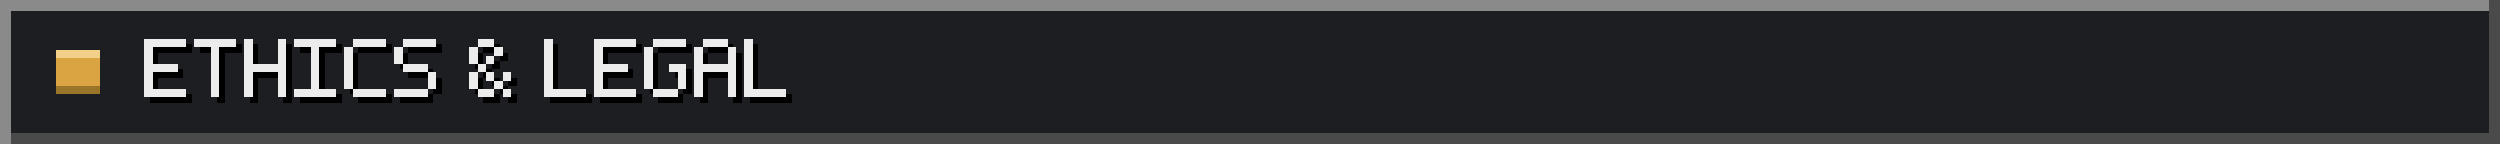
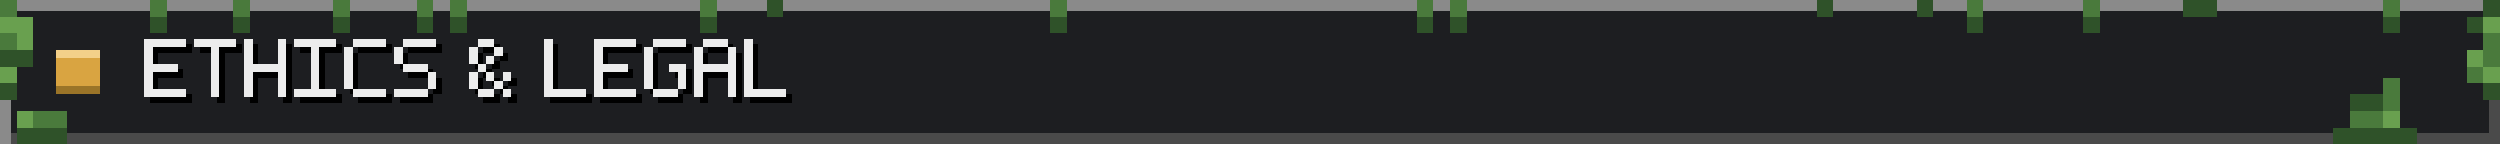
<svg xmlns="http://www.w3.org/2000/svg" width="900" height="52" viewBox="0 0 900 52" shape-rendering="crispEdges" role="img" aria-label="Ethics &amp; Legal">
  <style />
  <rect width="900" height="52" fill="#1d1e21" />
  <rect width="900" height="4" fill="#8a8a8a" />
  <rect y="48" width="900" height="4" fill="#4a4a4a" />
  <rect width="4" height="52" fill="#8a8a8a" />
  <rect x="896" width="4" height="52" fill="#4a4a4a" />
  <rect x="20" y="18" width="16" height="16" fill="#d9a441" />
  <rect x="20" y="18" width="16" height="3" fill="#f3d089" />
  <rect x="20" y="31" width="16" height="3" fill="#9a7428" />
  <path fill="#000000" d="M54 16h15v3h-15zM54 19h3v3h-3zM54 22h3v3h-3zM54 25h12v3h-12zM54 28h3v3h-3zM54 31h3v3h-3zM54 34h15v3h-15zM72 16h15v3h-15zM78 19h3v3h-3zM78 22h3v3h-3zM78 25h3v3h-3zM78 28h3v3h-3zM78 31h3v3h-3zM78 34h3v3h-3zM90 16h3v3h-3zM102 16h3v3h-3zM90 19h3v3h-3zM102 19h3v3h-3zM90 22h3v3h-3zM102 22h3v3h-3zM90 25h15v3h-15zM90 28h3v3h-3zM102 28h3v3h-3zM90 31h3v3h-3zM102 31h3v3h-3zM90 34h3v3h-3zM102 34h3v3h-3zM108 16h15v3h-15zM114 19h3v3h-3zM114 22h3v3h-3zM114 25h3v3h-3zM114 28h3v3h-3zM114 31h3v3h-3zM108 34h15v3h-15zM129 16h12v3h-12zM126 19h3v3h-3zM126 22h3v3h-3zM126 25h3v3h-3zM126 28h3v3h-3zM126 31h3v3h-3zM129 34h12v3h-12zM147 16h12v3h-12zM144 19h3v3h-3zM144 22h3v3h-3zM147 25h9v3h-9zM156 28h3v3h-3zM156 31h3v3h-3zM144 34h12v3h-12zM174 16h6v3h-6zM171 19h3v3h-3zM180 19h3v3h-3zM171 22h3v3h-3zM177 22h3v3h-3zM174 25h3v3h-3zM171 28h3v3h-3zM177 28h3v3h-3zM183 28h3v3h-3zM171 31h3v3h-3zM180 31h3v3h-3zM174 34h6v3h-6zM183 34h3v3h-3zM198 16h3v3h-3zM198 19h3v3h-3zM198 22h3v3h-3zM198 25h3v3h-3zM198 28h3v3h-3zM198 31h3v3h-3zM198 34h15v3h-15zM216 16h15v3h-15zM216 19h3v3h-3zM216 22h3v3h-3zM216 25h12v3h-12zM216 28h3v3h-3zM216 31h3v3h-3zM216 34h15v3h-15zM237 16h12v3h-12zM234 19h3v3h-3zM234 22h3v3h-3zM234 25h3v3h-3zM243 25h6v3h-6zM234 28h3v3h-3zM246 28h3v3h-3zM234 31h3v3h-3zM246 31h3v3h-3zM237 34h9v3h-9zM255 16h9v3h-9zM252 19h3v3h-3zM264 19h3v3h-3zM252 22h3v3h-3zM264 22h3v3h-3zM252 25h15v3h-15zM252 28h3v3h-3zM264 28h3v3h-3zM252 31h3v3h-3zM264 31h3v3h-3zM252 34h3v3h-3zM264 34h3v3h-3zM270 16h3v3h-3zM270 19h3v3h-3zM270 22h3v3h-3zM270 25h3v3h-3zM270 28h3v3h-3zM270 31h3v3h-3zM270 34h15v3h-15z" />
  <path fill="#ececec" d="M52 14h15v3h-15zM52 17h3v3h-3zM52 20h3v3h-3zM52 23h12v3h-12zM52 26h3v3h-3zM52 29h3v3h-3zM52 32h15v3h-15zM70 14h15v3h-15zM76 17h3v3h-3zM76 20h3v3h-3zM76 23h3v3h-3zM76 26h3v3h-3zM76 29h3v3h-3zM76 32h3v3h-3zM88 14h3v3h-3zM100 14h3v3h-3zM88 17h3v3h-3zM100 17h3v3h-3zM88 20h3v3h-3zM100 20h3v3h-3zM88 23h15v3h-15zM88 26h3v3h-3zM100 26h3v3h-3zM88 29h3v3h-3zM100 29h3v3h-3zM88 32h3v3h-3zM100 32h3v3h-3zM106 14h15v3h-15zM112 17h3v3h-3zM112 20h3v3h-3zM112 23h3v3h-3zM112 26h3v3h-3zM112 29h3v3h-3zM106 32h15v3h-15zM127 14h12v3h-12zM124 17h3v3h-3zM124 20h3v3h-3zM124 23h3v3h-3zM124 26h3v3h-3zM124 29h3v3h-3zM127 32h12v3h-12zM145 14h12v3h-12zM142 17h3v3h-3zM142 20h3v3h-3zM145 23h9v3h-9zM154 26h3v3h-3zM154 29h3v3h-3zM142 32h12v3h-12zM172 14h6v3h-6zM169 17h3v3h-3zM178 17h3v3h-3zM169 20h3v3h-3zM175 20h3v3h-3zM172 23h3v3h-3zM169 26h3v3h-3zM175 26h3v3h-3zM181 26h3v3h-3zM169 29h3v3h-3zM178 29h3v3h-3zM172 32h6v3h-6zM181 32h3v3h-3zM196 14h3v3h-3zM196 17h3v3h-3zM196 20h3v3h-3zM196 23h3v3h-3zM196 26h3v3h-3zM196 29h3v3h-3zM196 32h15v3h-15zM214 14h15v3h-15zM214 17h3v3h-3zM214 20h3v3h-3zM214 23h12v3h-12zM214 26h3v3h-3zM214 29h3v3h-3zM214 32h15v3h-15zM235 14h12v3h-12zM232 17h3v3h-3zM232 20h3v3h-3zM232 23h3v3h-3zM241 23h6v3h-6zM232 26h3v3h-3zM244 26h3v3h-3zM232 29h3v3h-3zM244 29h3v3h-3zM235 32h9v3h-9zM253 14h9v3h-9zM250 17h3v3h-3zM262 17h3v3h-3zM250 20h3v3h-3zM262 20h3v3h-3zM250 23h15v3h-15zM250 26h3v3h-3zM262 26h3v3h-3zM250 29h3v3h-3zM262 29h3v3h-3zM250 32h3v3h-3zM262 32h3v3h-3zM268 14h3v3h-3zM268 17h3v3h-3zM268 20h3v3h-3zM268 23h3v3h-3zM268 26h3v3h-3zM268 29h3v3h-3zM268 32h15v3h-15z" />
+   <g id="vines">
+     <rect x="0" y="0" width="6" height="6" fill="#4a7a3c" />
+     <rect x="54" y="0" width="6" height="6" fill="#4a7a3c" />
+     <rect x="84" y="0" width="6" height="6" fill="#4a7a3c" />
+     <rect x="120" y="0" width="6" height="6" fill="#4a7a3c" />
+     <rect x="150" y="0" width="6" height="6" fill="#4a7a3c" />
+     <rect x="162" y="0" width="6" height="6" fill="#4a7a3c" />
+     <rect x="252" y="0" width="6" height="6" fill="#4a7a3c" />
+     <rect x="276" y="0" width="6" height="6" fill="#2f5229" />
+     <rect x="378" y="0" width="6" height="6" fill="#4a7a3c" />
+     <rect x="510" y="0" width="6" height="6" fill="#4a7a3c" />
+     <rect x="522" y="0" width="6" height="6" fill="#4a7a3c" />
+     <rect x="654" y="0" width="6" height="6" fill="#2f5229" />
+     <rect x="690" y="0" width="6" height="6" fill="#2f5229" />
+     <rect x="708" y="0" width="6" height="6" fill="#4a7a3c" />
+     <rect x="750" y="0" width="6" height="6" fill="#4a7a3c" />
+     <rect x="786" y="0" width="6" height="6" fill="#2f5229" />
+     <rect x="792" y="0" width="6" height="6" fill="#2f5229" />
+     <rect x="858" y="0" width="6" height="6" fill="#4a7a3c" />
+     <rect x="894" y="0" width="6" height="6" fill="#2f5229" />
+     <rect x="0" y="6" width="6" height="6" fill="#69a04f" />
+     <rect x="6" y="6" width="6" height="6" fill="#69a04f" />
+     <rect x="54" y="6" width="6" height="6" fill="#2f5229" />
+     <rect x="84" y="6" width="6" height="6" fill="#2f5229" />
+     <rect x="120" y="6" width="6" height="6" fill="#2f5229" />
+     <rect x="150" y="6" width="6" height="6" fill="#2f5229" />
+     <rect x="162" y="6" width="6" height="6" fill="#2f5229" />
+     <rect x="252" y="6" width="6" height="6" fill="#2f5229" />
+     <rect x="378" y="6" width="6" height="6" fill="#2f5229" />
+     <rect x="510" y="6" width="6" height="6" fill="#2f5229" />
+     <rect x="522" y="6" width="6" height="6" fill="#2f5229" />
+     <rect x="708" y="6" width="6" height="6" fill="#2f5229" />
+     <rect x="750" y="6" width="6" height="6" fill="#2f5229" />
+     <rect x="858" y="6" width="6" height="6" fill="#2f5229" />
+     <rect x="888" y="6" width="6" height="6" fill="#2f5229" />
+     <rect x="894" y="6" width="6" height="6" fill="#69a04f" />
+     <rect x="0" y="12" width="6" height="6" fill="#4a7a3c" />
+     <rect x="6" y="12" width="6" height="6" fill="#69a04f" />
+     <rect x="894" y="12" width="6" height="6" fill="#4a7a3c" />
+     <rect x="0" y="18" width="6" height="6" fill="#2f5229" />
+     <rect x="6" y="18" width="6" height="6" fill="#2f5229" />
+     <rect x="888" y="18" width="6" height="6" fill="#69a04f" />
+     <rect x="894" y="18" width="6" height="6" fill="#4a7a3c" />
+     <rect x="0" y="24" width="6" height="6" fill="#69a04f" />
+     <rect x="888" y="24" width="6" height="6" fill="#4a7a3c" />
+     <rect x="894" y="24" width="6" height="6" fill="#69a04f" />
+     <rect x="858" y="28" width="6" height="6" fill="#4a7a3c" />
+     <rect x="0" y="30" width="6" height="6" fill="#2f5229" />
+     <rect x="894" y="30" width="6" height="6" fill="#2f5229" />
+     <rect x="846" y="34" width="6" height="6" fill="#2f5229" />
+     <rect x="852" y="34" width="6" height="6" fill="#2f5229" />
+     <rect x="858" y="34" width="6" height="6" fill="#4a7a3c" />
+     <rect x="6" y="40" width="6" height="6" fill="#69a04f" />
+     <rect x="12" y="40" width="6" height="6" fill="#4a7a3c" />
+     <rect x="18" y="40" width="6" height="6" fill="#4a7a3c" />
+     <rect x="846" y="40" width="6" height="6" fill="#4a7a3c" />
+     <rect x="852" y="40" width="6" height="6" fill="#4a7a3c" />
+     <rect x="858" y="40" width="6" height="6" fill="#69a04f" />
+     <rect x="6" y="46" width="6" height="6" fill="#2f5229" />
+     <rect x="12" y="46" width="6" height="6" fill="#2f5229" />
+     <rect x="18" y="46" width="6" height="6" fill="#2f5229" />
+     <rect x="840" y="46" width="6" height="6" fill="#2f5229" />
+     <rect x="846" y="46" width="6" height="6" fill="#2f5229" />
+     <rect x="852" y="46" width="6" height="6" fill="#2f5229" />
+     <rect x="858" y="46" width="6" height="6" fill="#2f5229" />
+     <rect x="864" y="46" width="6" height="6" fill="#2f5229" />
+   </g>
</svg>
